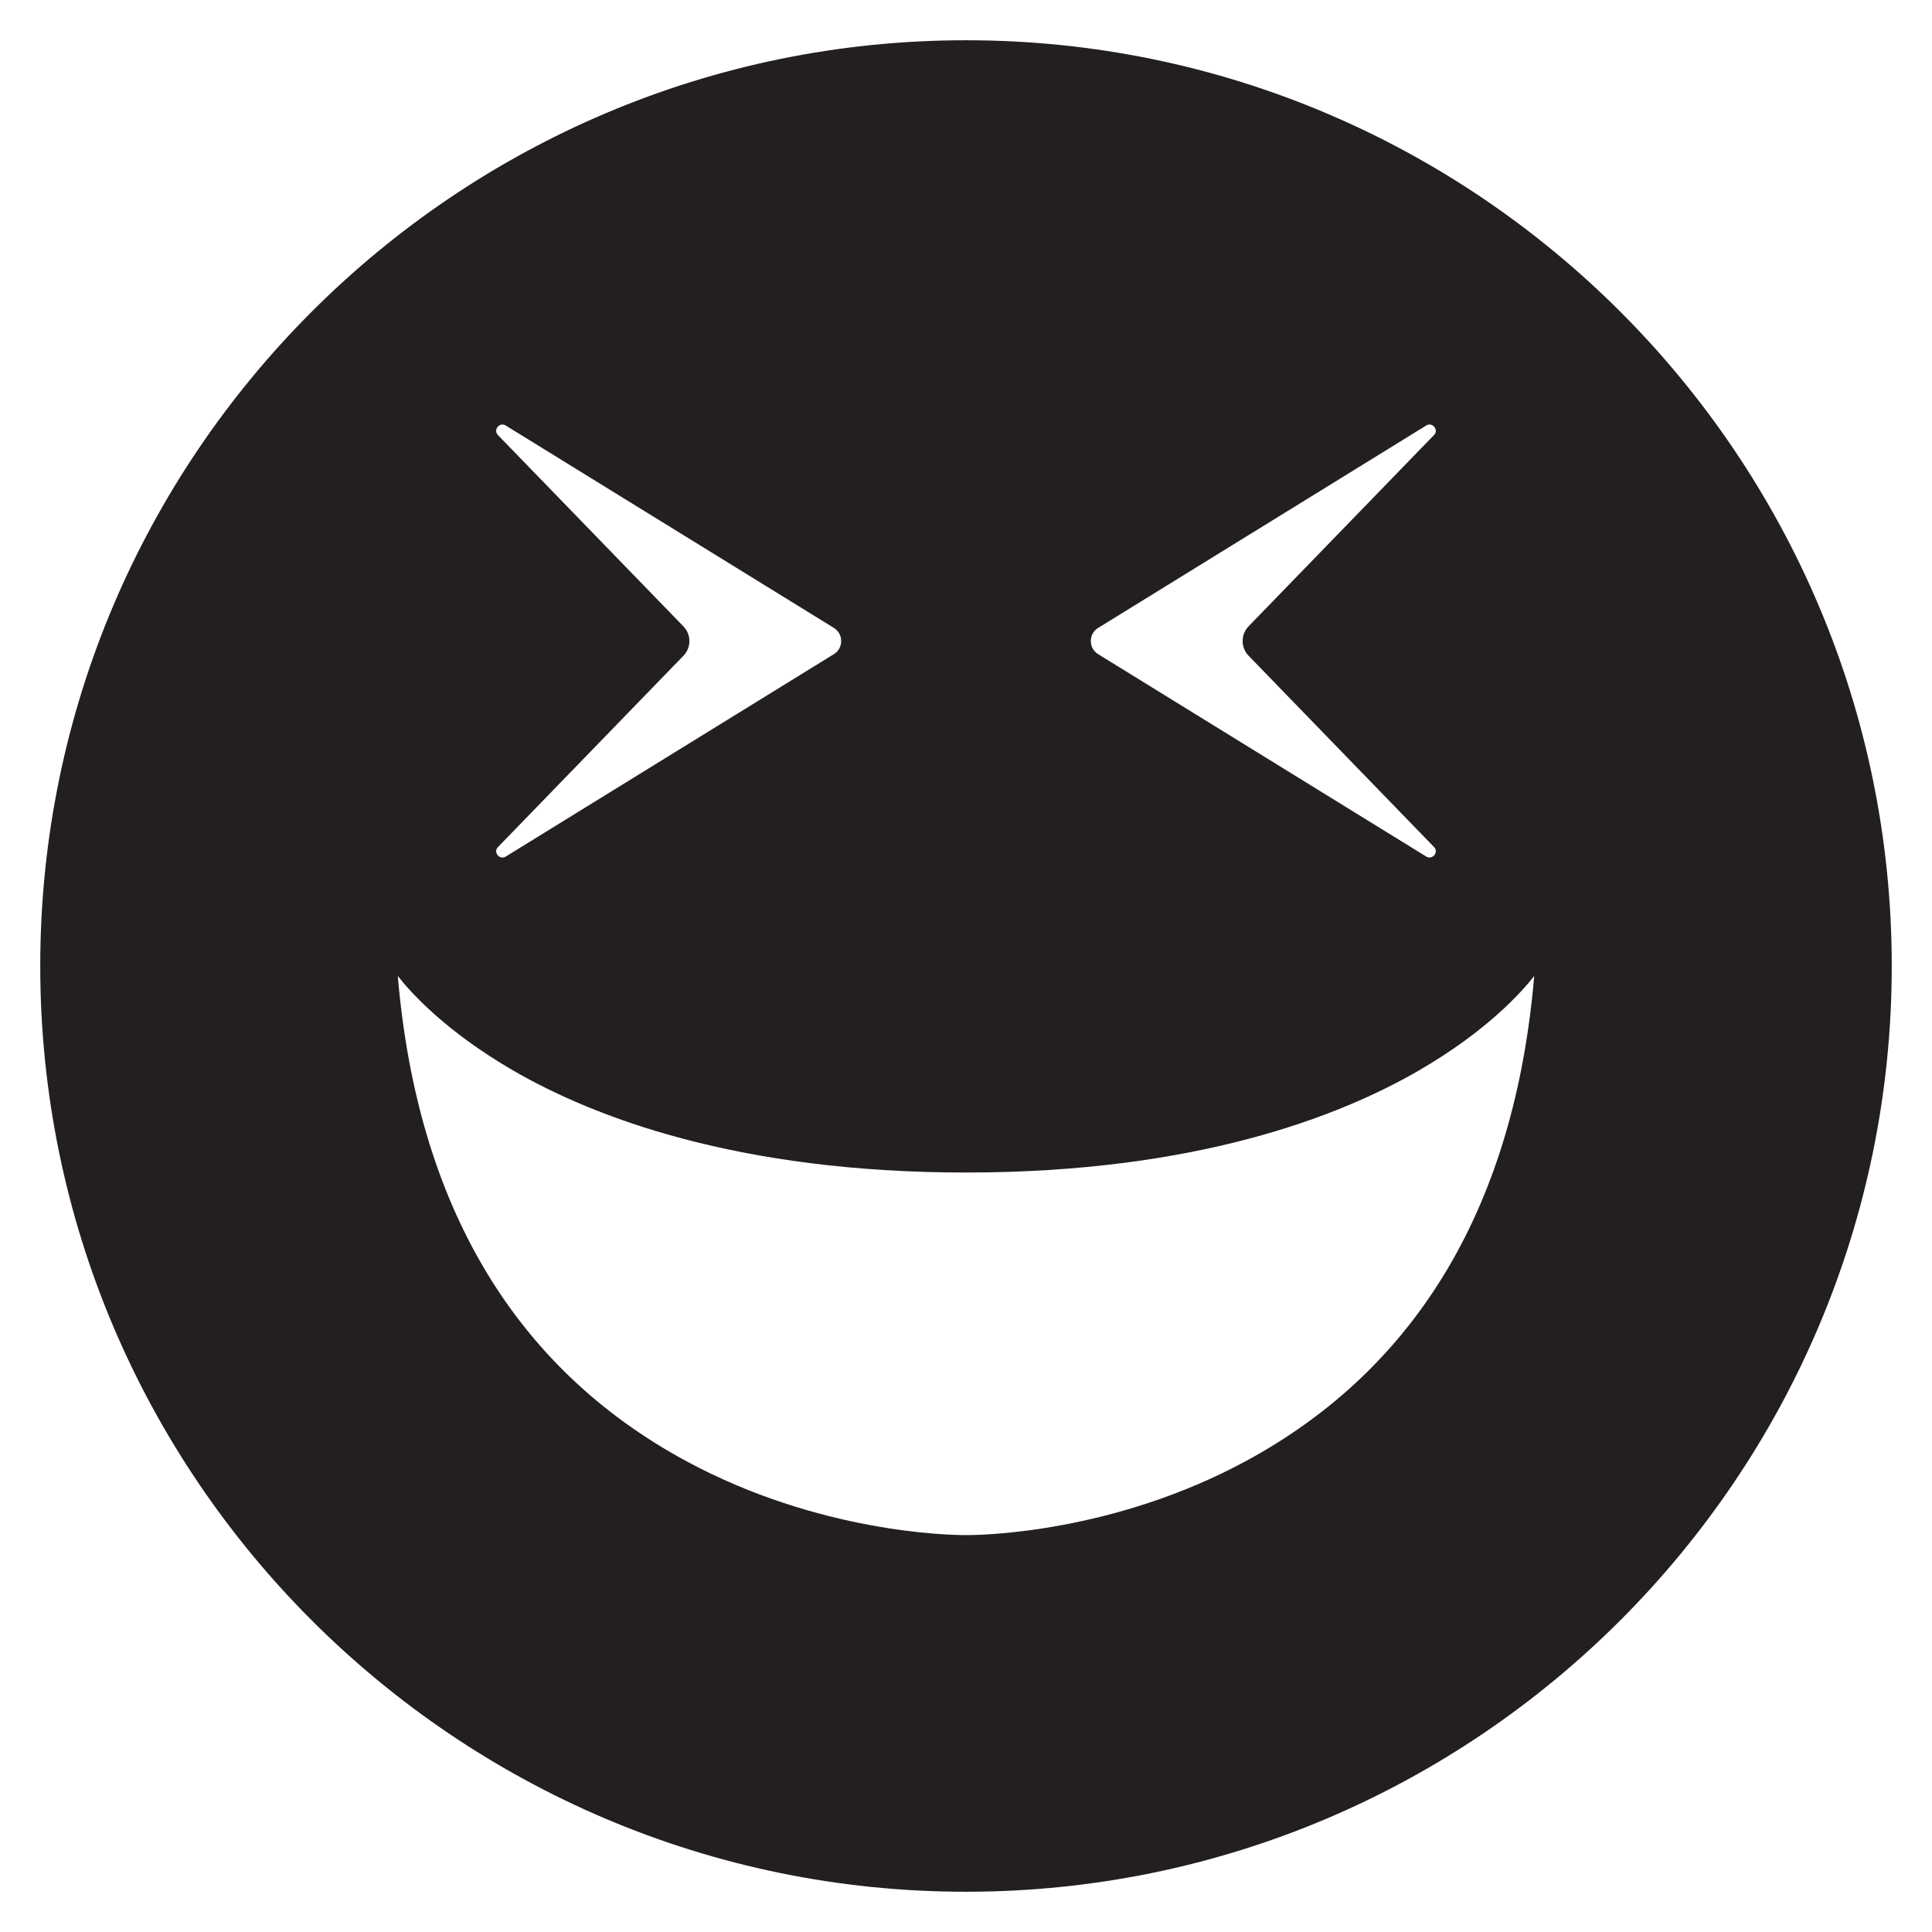
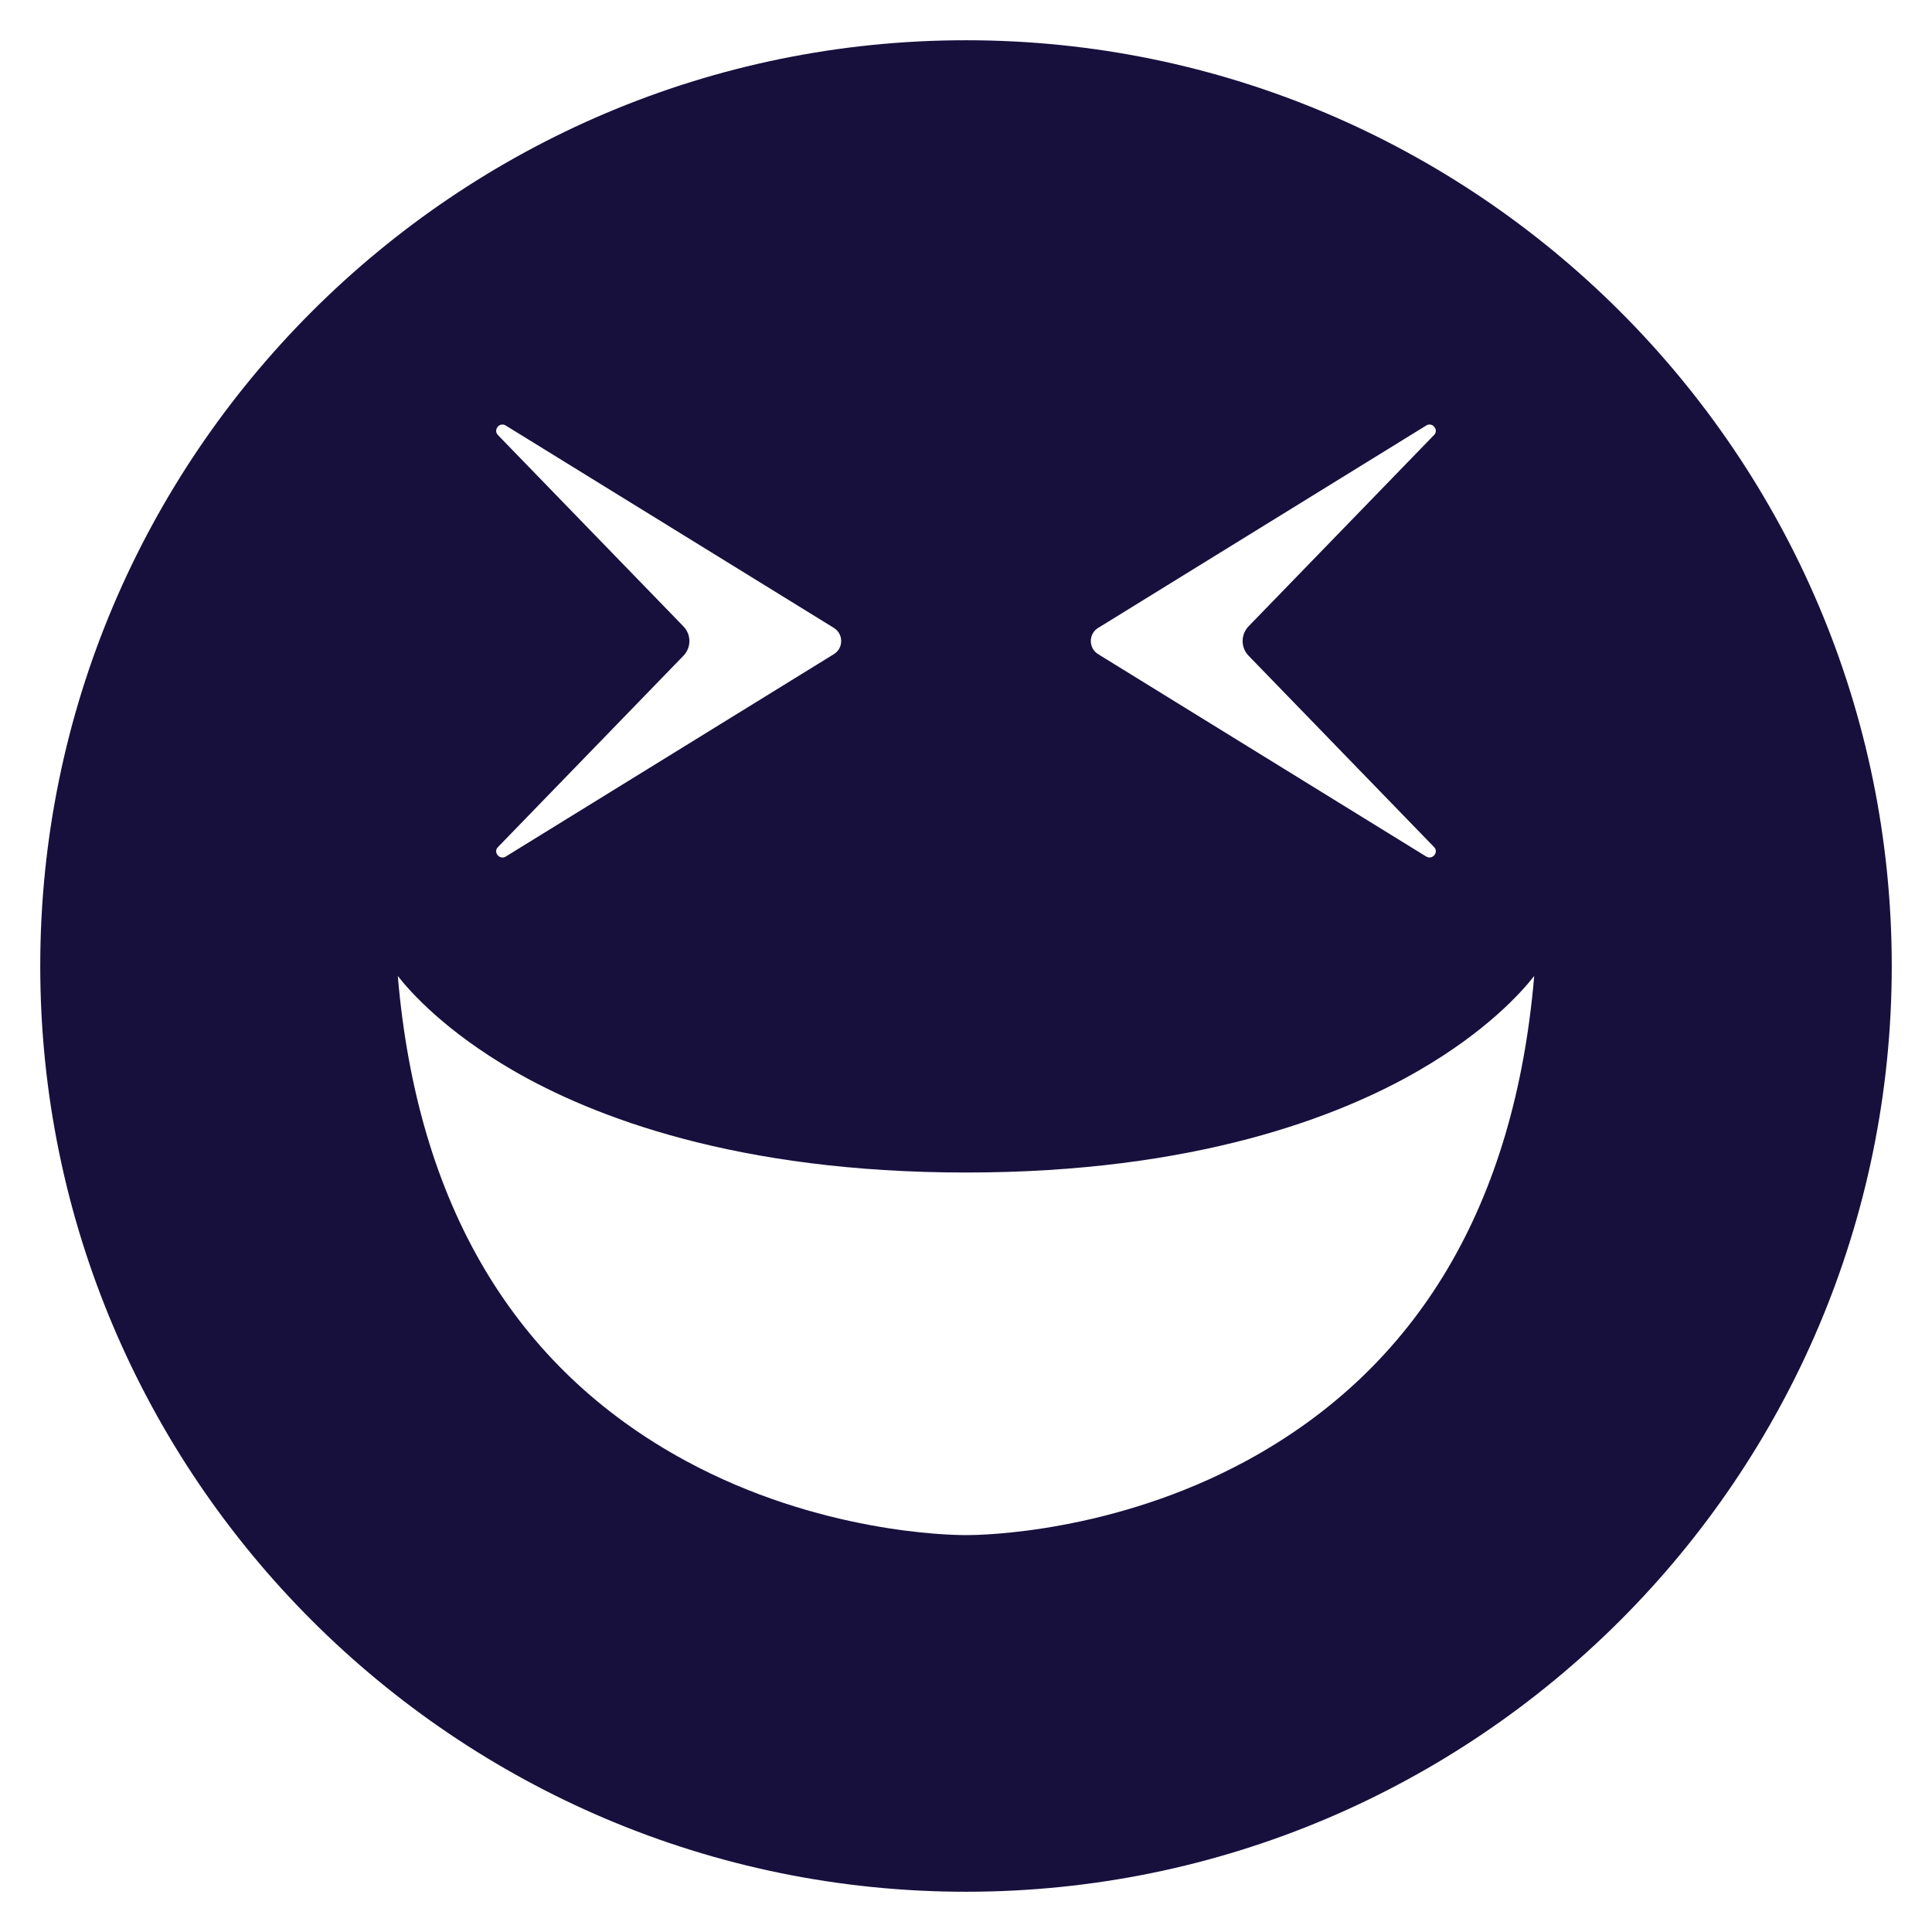
<svg xmlns="http://www.w3.org/2000/svg" version="1.1" id="Layer_1" x="0px" y="0px" width="48px" height="48px" viewBox="0 0 48 48" enable-background="new 0 0 48 48" xml:space="preserve">
  <g>
-     <path fill="#231F20" d="M24,1C11.318,1,1,11.318,1,24c0,12.684,10.318,23,23,23c12.684,0,23-10.316,23-23C47,11.318,36.684,1,24,1z    M35.627,10.809l-4.605,4.75c-0.199,0.207-0.199,0.528,0,0.734l4.605,4.75c0.062,0.064,0.048,0.129,0.033,0.163   c-0.037,0.087-0.139,0.127-0.225,0.075l-8.151-5.028c-0.114-0.069-0.183-0.192-0.183-0.327s0.067-0.256,0.183-0.326l8.151-5.029   c0.026-0.016,0.056-0.024,0.082-0.024c0.061,0,0.116,0.04,0.143,0.101C35.675,10.68,35.689,10.745,35.627,10.809z M12.373,21.044   l4.605-4.75c0.2-0.206,0.2-0.528,0-0.733l-4.605-4.75c-0.062-0.064-0.048-0.129-0.034-0.164c0.025-0.06,0.083-0.1,0.142-0.1   c0.027,0,0.057,0.008,0.084,0.025l8.151,5.027c0.114,0.071,0.183,0.193,0.183,0.327s-0.067,0.257-0.183,0.327l-8.151,5.028   c-0.086,0.053-0.188,0.013-0.226-0.075C12.325,21.174,12.311,21.107,12.373,21.044z M9.883,24.248   c0.323,0.413,1.188,1.373,2.859,2.344c1.996,1.158,5.57,2.539,11.258,2.539s9.262-1.381,11.258-2.539   c1.674-0.971,2.536-1.931,2.859-2.344c-0.484,5.684-2.891,9.734-7.152,12.046c-3.307,1.792-6.57,1.845-6.932,1.845H24h-0.033   c-0.361,0-3.625-0.053-6.931-1.845C12.773,33.982,10.367,29.932,9.883,24.248z" />
+     <path fill="#17103D" d="M24,1C11.318,1,1,11.318,1,24c0,12.684,10.318,23,23,23c12.684,0,23-10.316,23-23C47,11.318,36.684,1,24,1z    M35.627,10.809l-4.605,4.75c-0.199,0.207-0.199,0.528,0,0.734l4.605,4.75c0.062,0.064,0.048,0.129,0.033,0.163   c-0.037,0.087-0.139,0.127-0.225,0.075l-8.151-5.028c-0.114-0.069-0.183-0.192-0.183-0.327s0.067-0.256,0.183-0.326l8.151-5.029   c0.026-0.016,0.056-0.024,0.082-0.024c0.061,0,0.116,0.04,0.143,0.101C35.675,10.68,35.689,10.745,35.627,10.809z M12.373,21.044   l4.605-4.75c0.2-0.206,0.2-0.528,0-0.733l-4.605-4.75c-0.062-0.064-0.048-0.129-0.034-0.164c0.025-0.06,0.083-0.1,0.142-0.1   c0.027,0,0.057,0.008,0.084,0.025l8.151,5.027c0.114,0.071,0.183,0.193,0.183,0.327s-0.067,0.257-0.183,0.327l-8.151,5.028   c-0.086,0.053-0.188,0.013-0.226-0.075C12.325,21.174,12.311,21.107,12.373,21.044z M9.883,24.248   c0.323,0.413,1.188,1.373,2.859,2.344c1.996,1.158,5.57,2.539,11.258,2.539s9.262-1.381,11.258-2.539   c1.674-0.971,2.536-1.931,2.859-2.344c-0.484,5.684-2.891,9.734-7.152,12.046c-3.307,1.792-6.57,1.845-6.932,1.845H24h-0.033   c-0.361,0-3.625-0.053-6.931-1.845C12.773,33.982,10.367,29.932,9.883,24.248z" />
  </g>
</svg>
